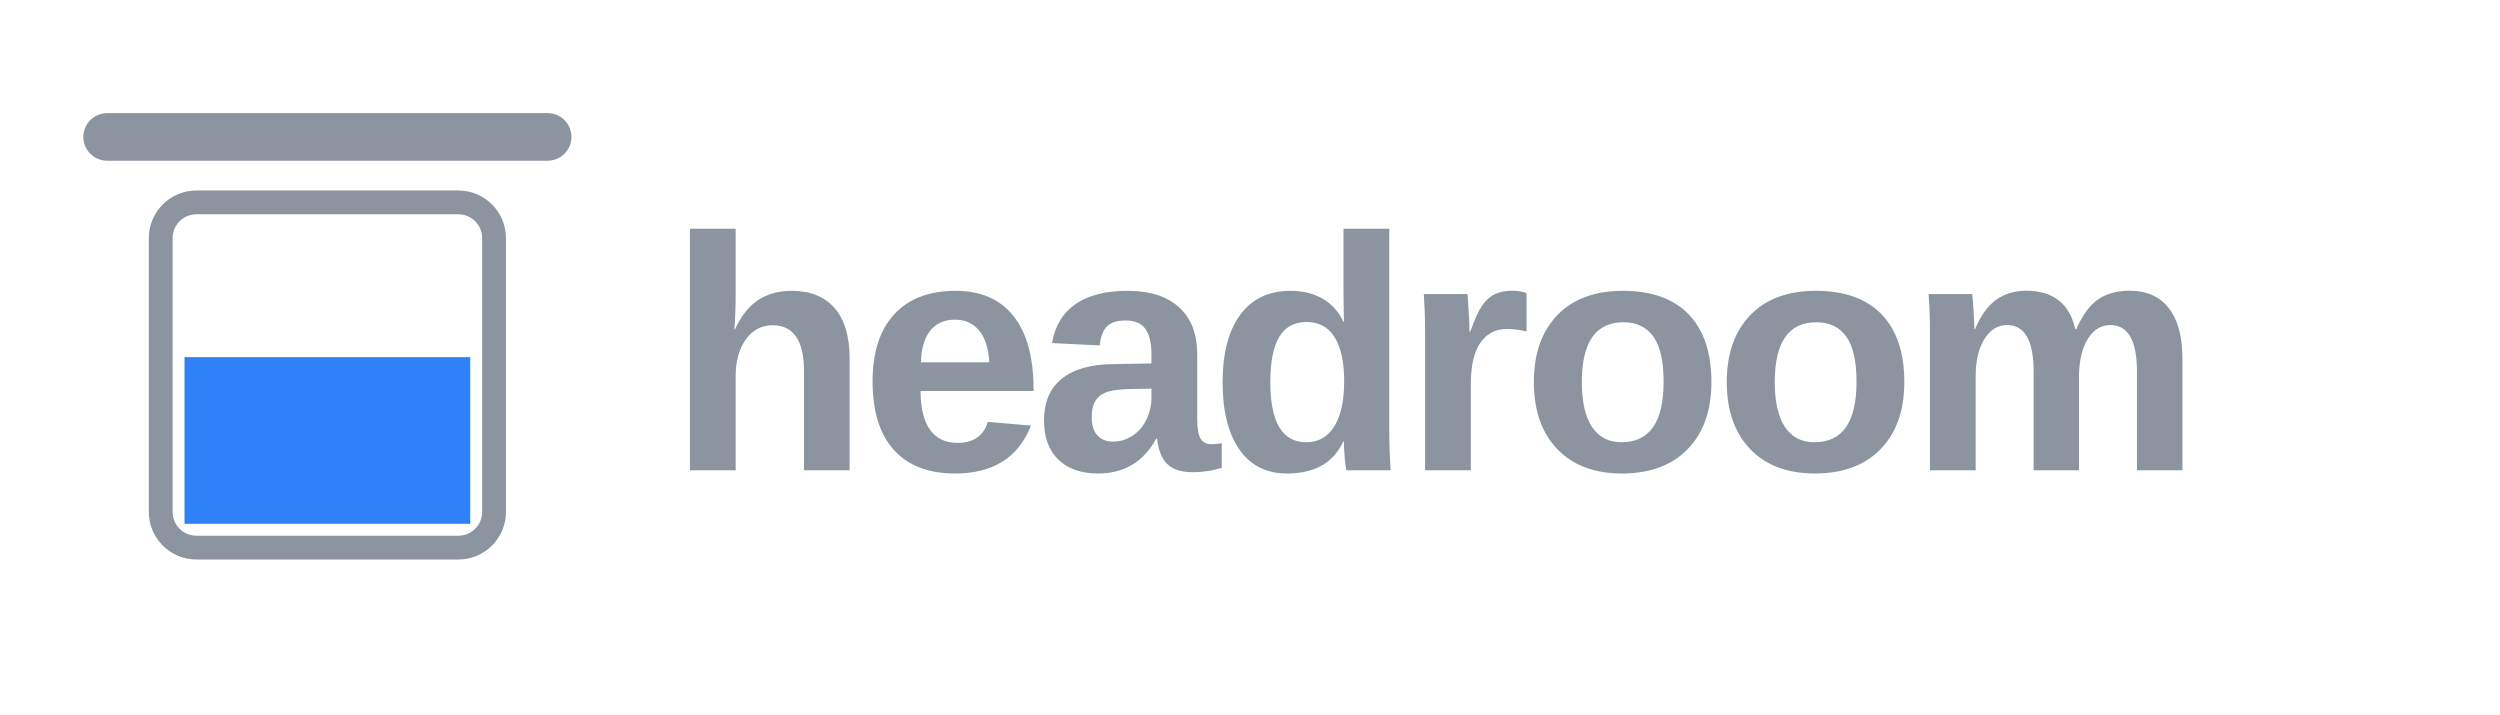
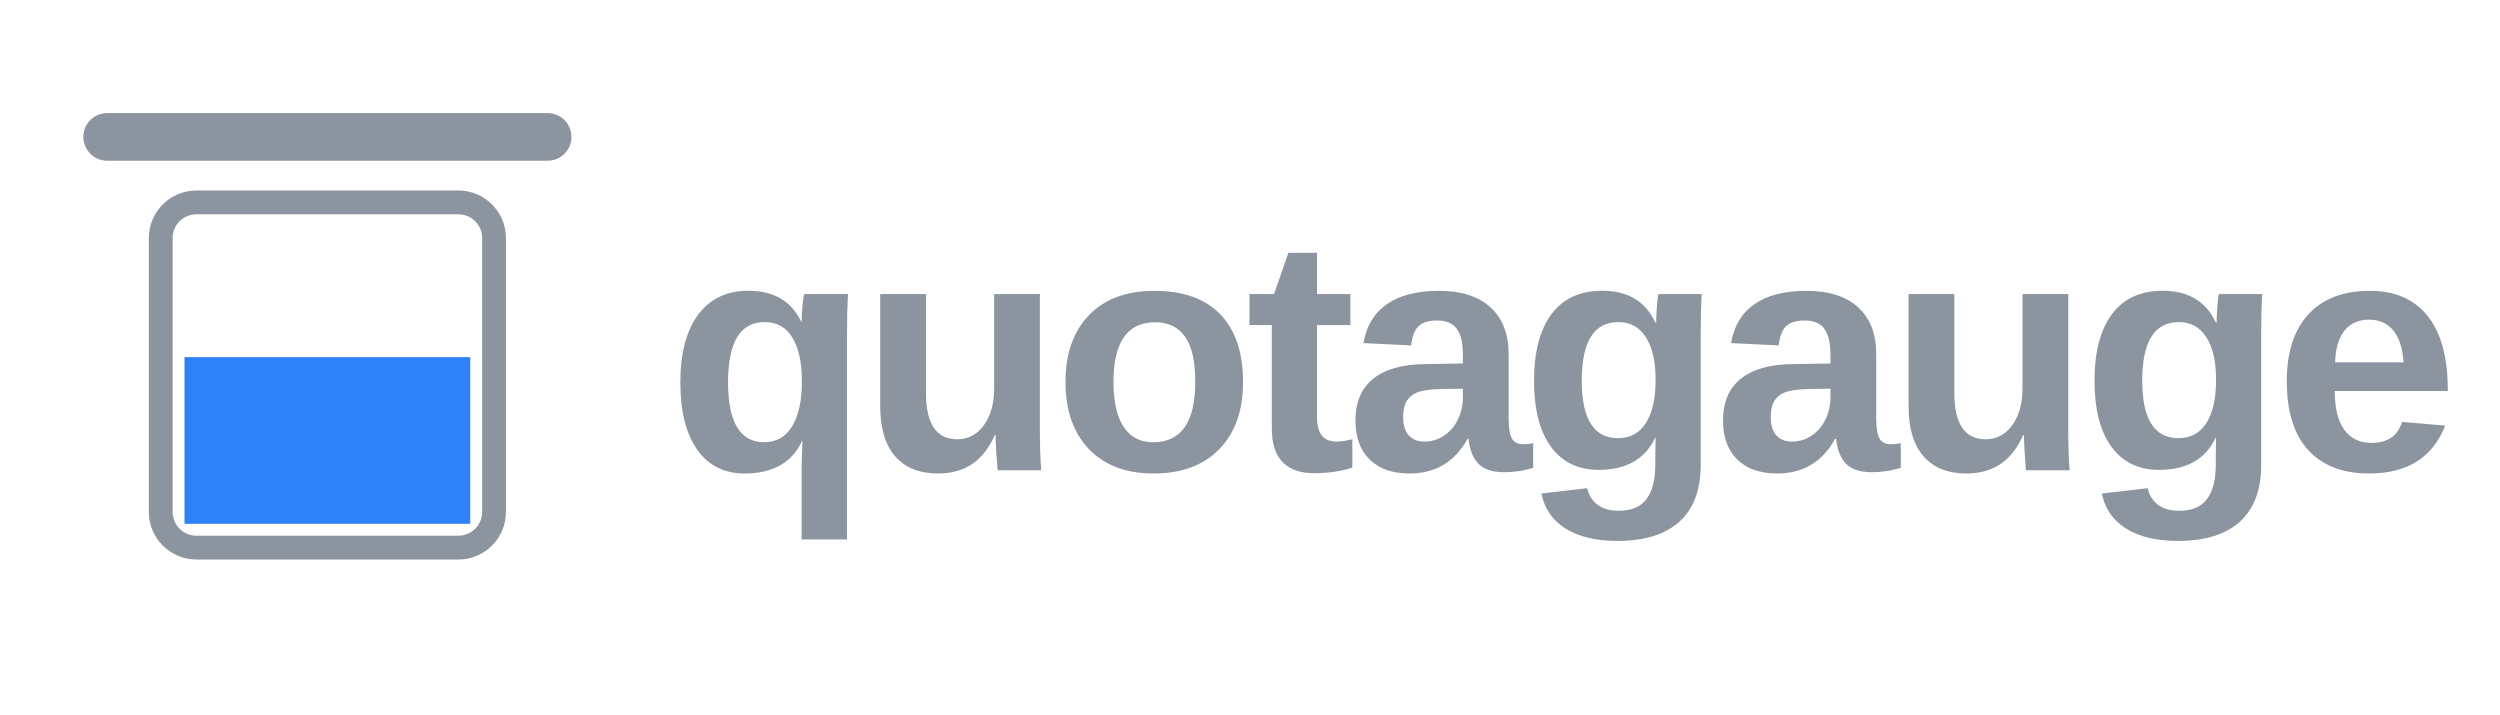
<svg xmlns="http://www.w3.org/2000/svg" viewBox="0 0 420 120" role="img" aria-labelledby="title desc">
  <g fill="none" stroke="#8c959f" stroke-linecap="round">
    <path d="M18 23h74" stroke-width="8" />
    <rect x="27" y="34" width="56" height="58" rx="6" stroke-width="4" />
  </g>
  <path fill="#2f81f7" d="M31 60h48v28H31z" />
-   <text x="112" y="79" fill="#8c959f" font-family="ui-rounded, 'Arial Rounded MT Bold', 'Trebuchet MS', Arial, sans-serif" font-size="56" font-weight="700" letter-spacing="-1.8">headroom</text>
+   <text x="112" y="79" fill="#8c959f" font-family="ui-rounded, 'Arial Rounded MT Bold', 'Trebuchet MS', Arial, sans-serif" font-size="56" font-weight="700" letter-spacing="-1.8">quotagauge</text>
</svg>
